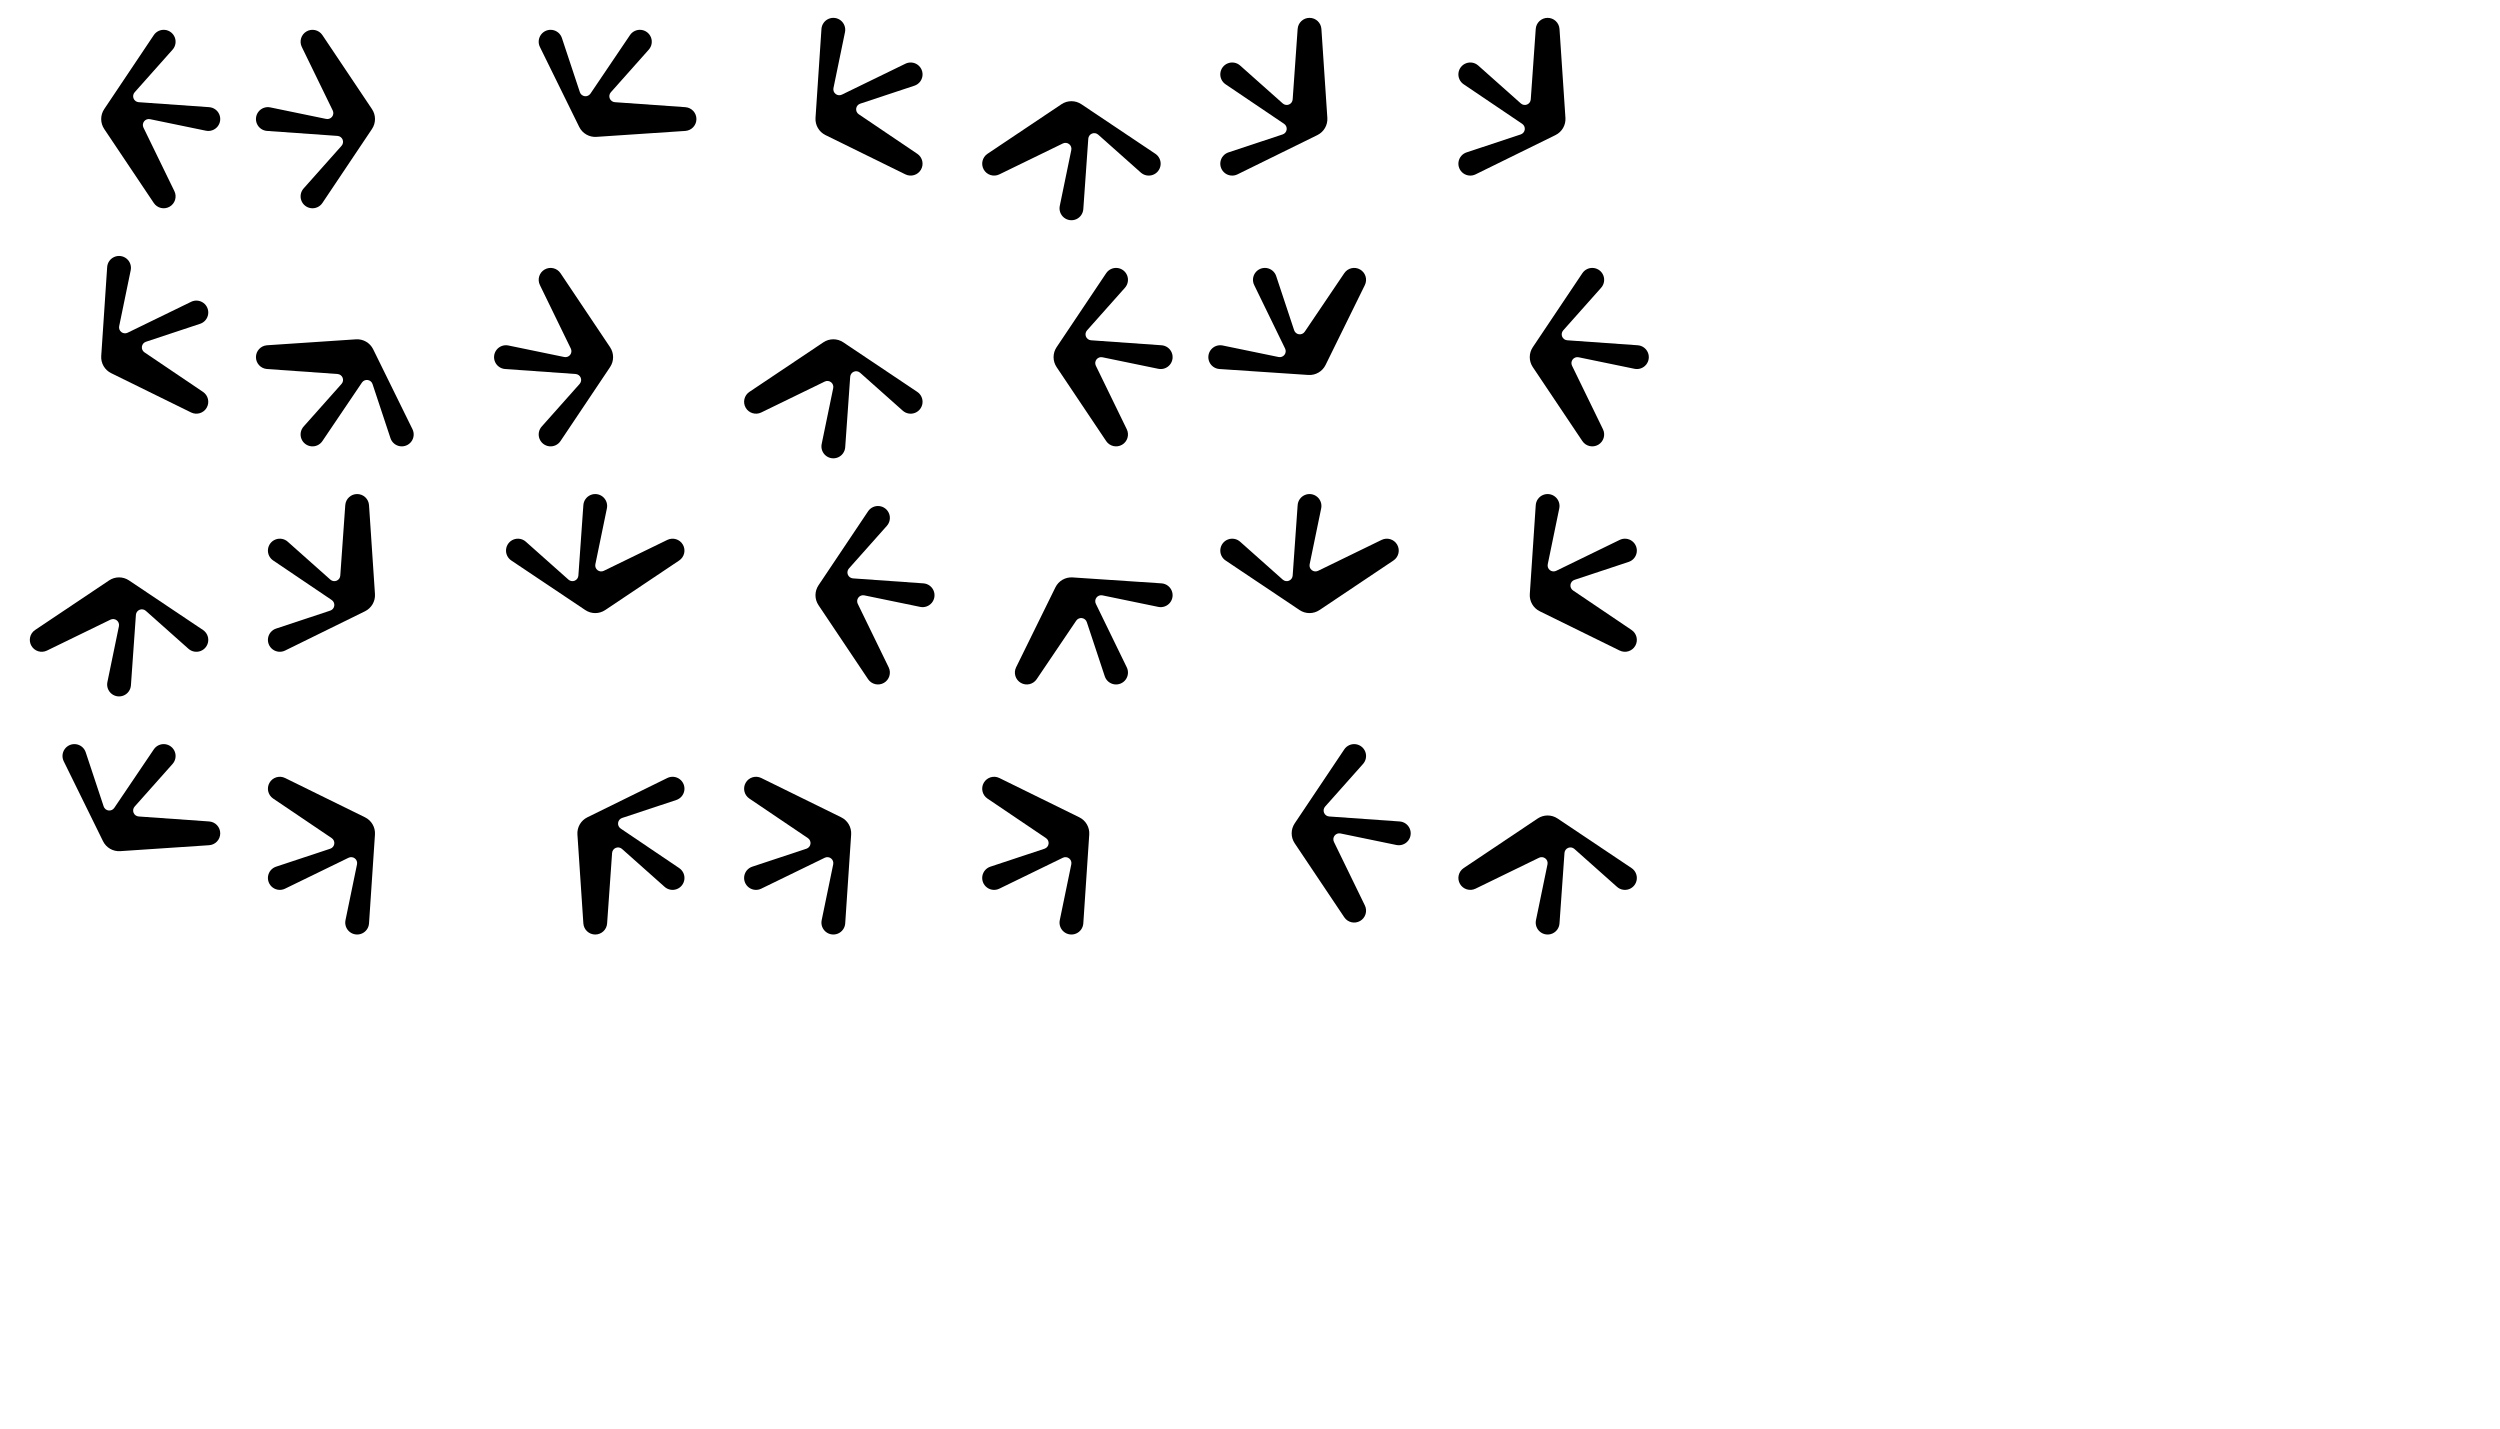
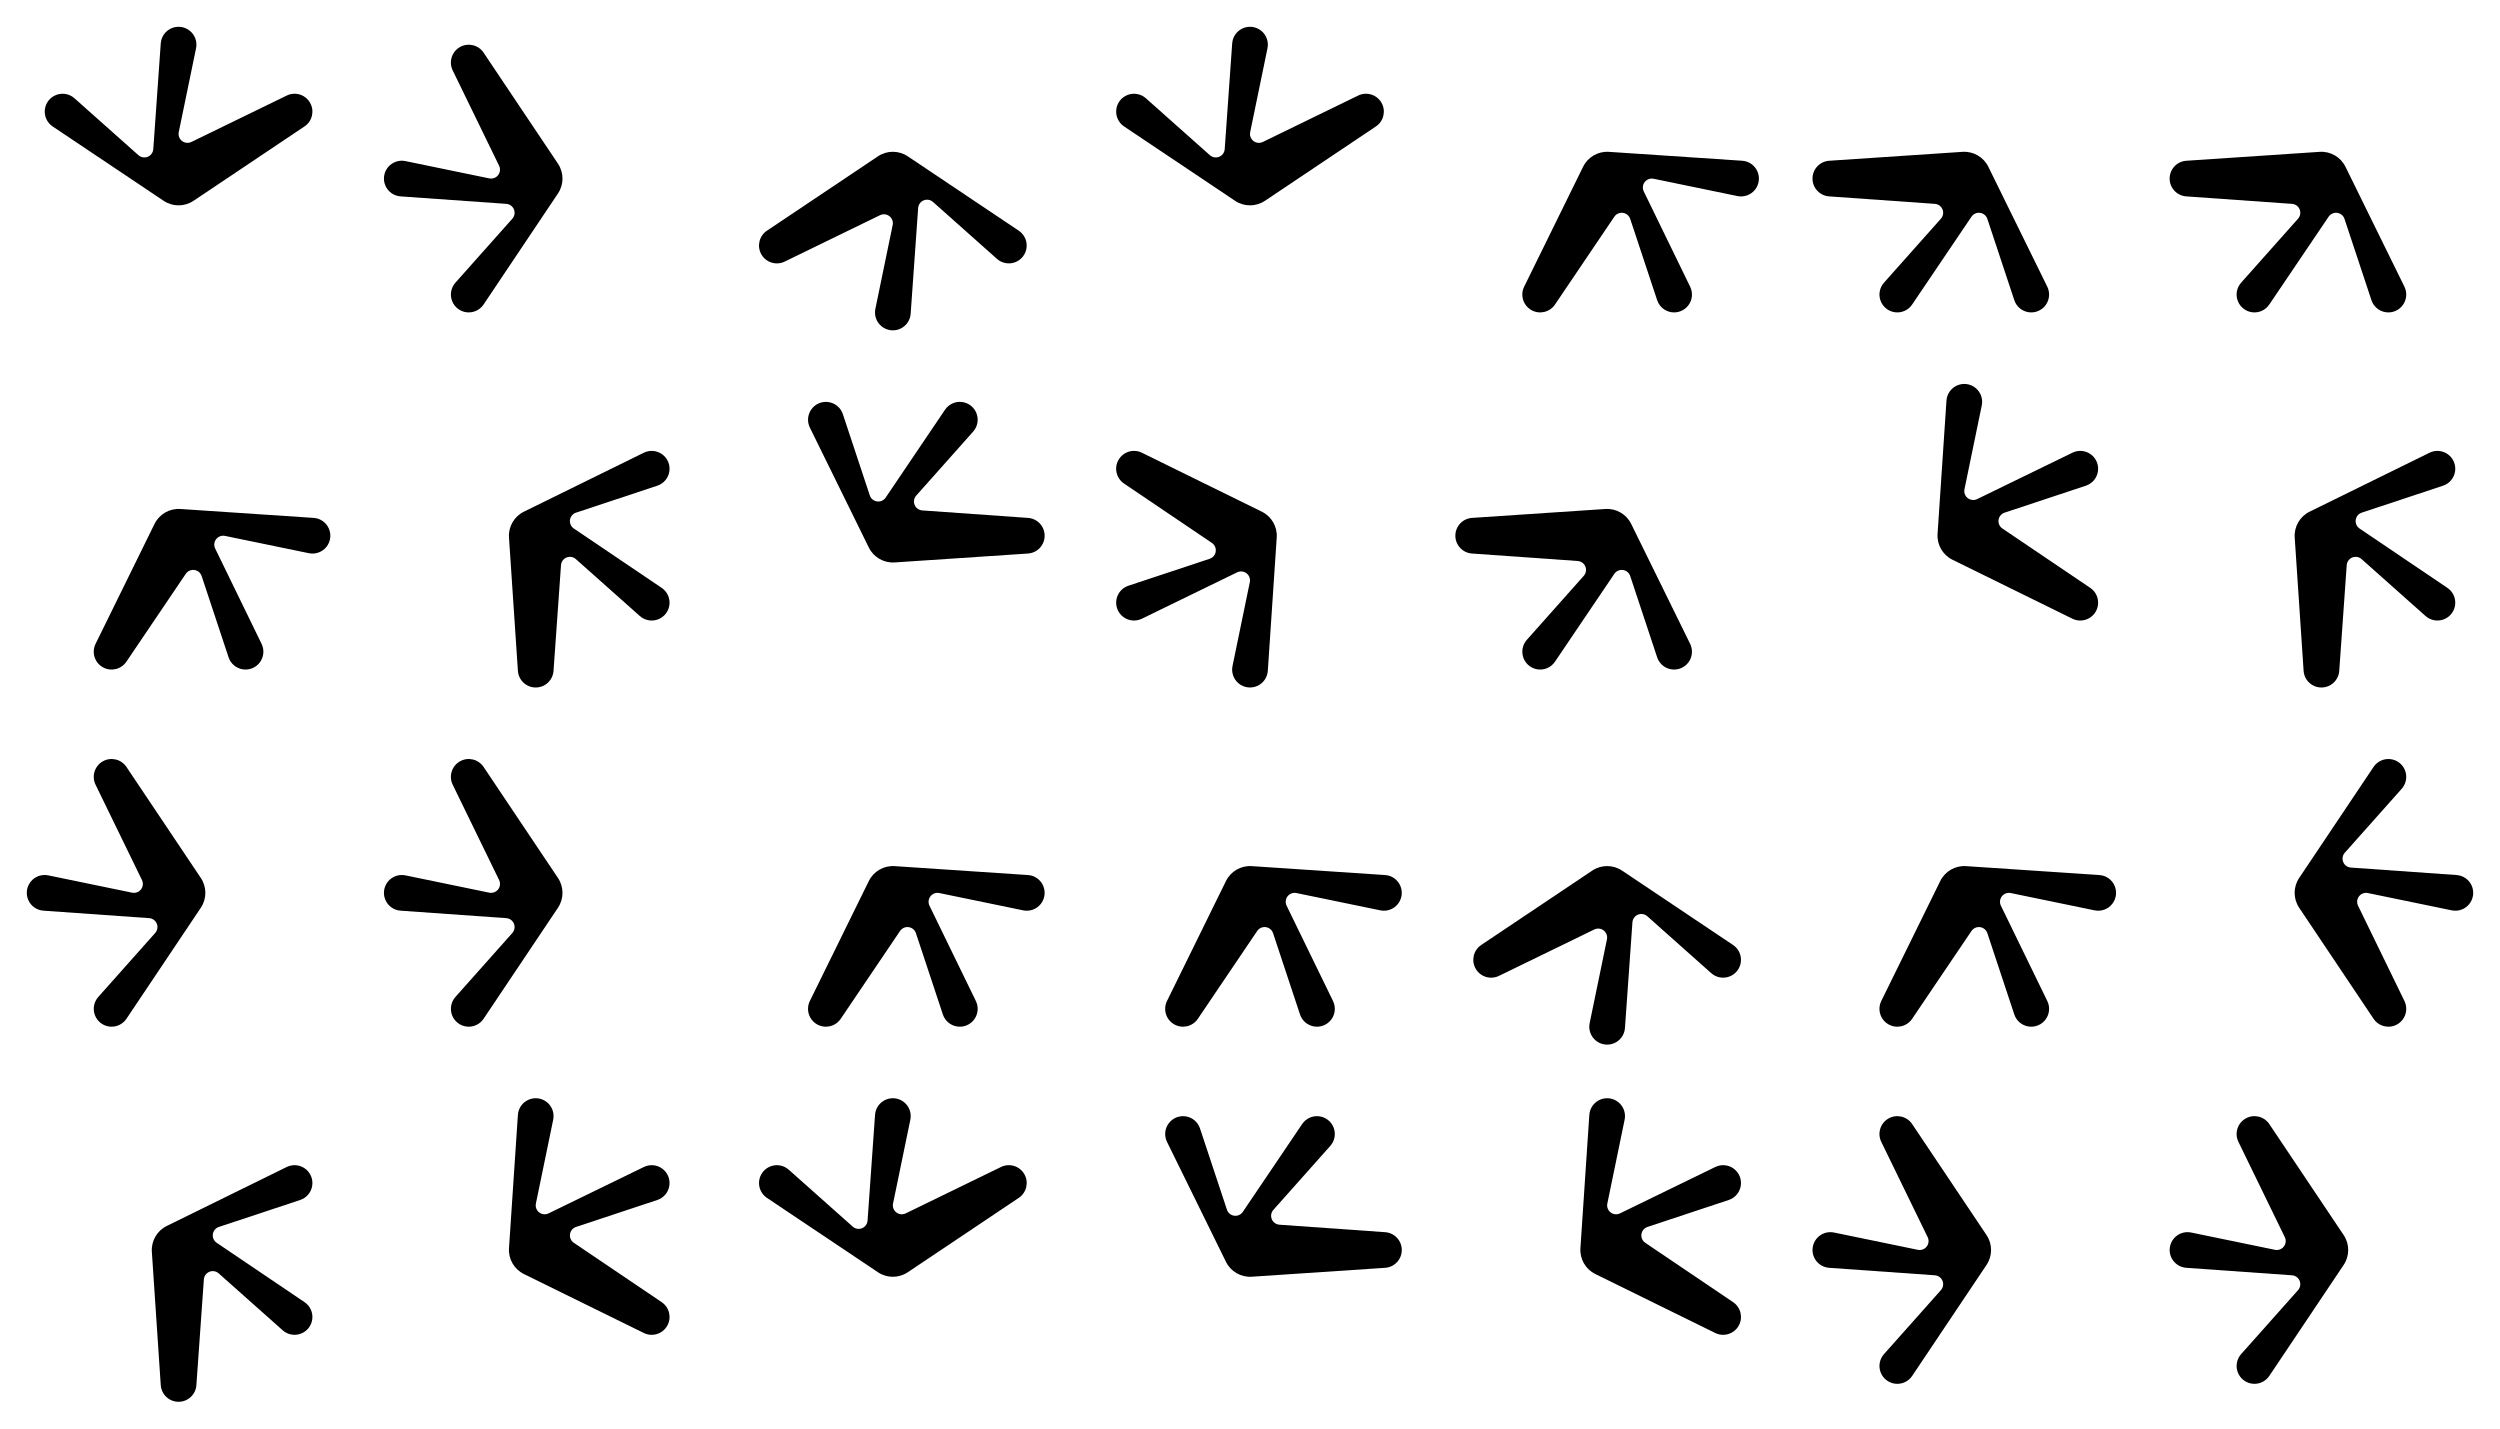
- <svg xmlns="http://www.w3.org/2000/svg" baseProfile="tiny" height="100%" version="1.2" viewBox="0 0 2100 1200" width="100%">
+ <svg xmlns="http://www.w3.org/2000/svg" baseProfile="tiny" height="100%" version="1.2" viewBox="0 0 1400 800" width="100%">
  <defs />
-   <path d="M 129.192 29.482 A 10 10 0 1 1 144.971 41.695 L 113.094 77.526 A 5 5 0 0 0 116.477 85.837 L 175.705 90.025 A 10 10 0 1 1 172.979 109.794 L 126.01 100.103 A 5 5 0 0 0 120.504 107.188 L 146.491 160.575 A 10 10 0 0 1 129.192 170.518 L 87.539 108.349 A 15 15 0 0 1 87.539 91.651 L 129.192 29.482" />
+   <path d="M 29.482 70.808 A 10 10 0 1 1 41.695 55.029 L 77.526 86.906 A 5 5 0 0 0 85.837 83.523 L 90.025 24.295 A 10 10 0 1 1 109.794 27.021 L 100.103 73.99 A 5 5 0 0 0 107.188 79.496 L 160.575 53.509 A 10 10 0 0 1 170.518 70.808 L 108.349 112.461 A 15 15 0 0 1 91.651 112.461 L 29.482 70.808" />
  <path d="M 270.808 170.518 A 10 10 0 1 1 255.029 158.305 L 286.906 122.474 A 5 5 0 0 0 283.523 114.163 L 224.295 109.975 A 10 10 0 1 1 227.021 90.206 L 273.99 99.897 A 5 5 0 0 0 279.496 92.812 L 253.509 39.425 A 10 10 0 0 1 270.808 29.482 L 312.461 91.651 A 15 15 0 0 1 312.461 108.349 L 270.808 170.518" />
-   <path d="M 453.526 39.46 A 10 10 0 1 1 471.992 31.901 L 487.084 77.423 A 5 5 0 0 0 495.973 78.649 L 529.214 29.45 A 10 10 0 1 1 544.971 41.695 L 513.094 77.526 A 5 5 0 0 0 516.477 85.837 L 575.705 90.025 A 10 10 0 0 1 575.667 109.978 L 501.0 114.967 A 15 15 0 0 1 486.539 106.617 L 453.526 39.46" />
-   <path d="M 690.022 24.333 A 10 10 0 1 1 709.794 27.021 L 700.103 73.99 A 5 5 0 0 0 707.188 79.496 L 760.575 53.509 A 10 10 0 1 1 768.099 71.992 L 722.577 87.084 A 5 5 0 0 0 721.351 95.973 L 770.55 129.214 A 10 10 0 0 1 760.54 146.474 L 693.383 113.461 A 15 15 0 0 1 685.033 99.0 L 690.022 24.333" />
-   <path d="M 970.518 129.192 A 10 10 0 1 1 958.305 144.971 L 922.474 113.094 A 5 5 0 0 0 914.163 116.477 L 909.975 175.705 A 10 10 0 1 1 890.206 172.979 L 899.897 126.01 A 5 5 0 0 0 892.812 120.504 L 839.425 146.491 A 10 10 0 0 1 829.482 129.192 L 891.651 87.539 A 15 15 0 0 1 908.349 87.539 L 970.518 129.192" />
-   <path d="M 1039.46 146.474 A 10 10 0 1 1 1031.901 128.008 L 1077.423 112.916 A 5 5 0 0 0 1078.649 104.027 L 1029.45 70.786 A 10 10 0 1 1 1041.695 55.029 L 1077.526 86.906 A 5 5 0 0 0 1085.837 83.523 L 1090.025 24.295 A 10 10 0 0 1 1109.978 24.333 L 1114.967 99.0 A 15 15 0 0 1 1106.617 113.461 L 1039.46 146.474" />
-   <path d="M 1239.46 146.474 A 10 10 0 1 1 1231.901 128.008 L 1277.423 112.916 A 5 5 0 0 0 1278.649 104.027 L 1229.45 70.786 A 10 10 0 1 1 1241.695 55.029 L 1277.526 86.906 A 5 5 0 0 0 1285.837 83.523 L 1290.025 24.295 A 10 10 0 0 1 1309.978 24.333 L 1314.967 99.0 A 15 15 0 0 1 1306.617 113.461 L 1239.46 146.474" />
-   <path d="M 90.022 224.333 A 10 10 0 1 1 109.794 227.021 L 100.103 273.99 A 5 5 0 0 0 107.188 279.496 L 160.575 253.509 A 10 10 0 1 1 168.099 271.992 L 122.577 287.084 A 5 5 0 0 0 121.351 295.973 L 170.55 329.214 A 10 10 0 0 1 160.54 346.474 L 93.383 313.461 A 15 15 0 0 1 85.033 299.0 L 90.022 224.333" />
-   <path d="M 346.474 360.54 A 10 10 0 1 1 328.008 368.099 L 312.916 322.577 A 5 5 0 0 0 304.027 321.351 L 270.786 370.55 A 10 10 0 1 1 255.029 358.305 L 286.906 322.474 A 5 5 0 0 0 283.523 314.163 L 224.295 309.975 A 10 10 0 0 1 224.333 290.022 L 299.0 285.033 A 15 15 0 0 1 313.461 293.383 L 346.474 360.54" />
-   <path d="M 470.808 370.518 A 10 10 0 1 1 455.029 358.305 L 486.906 322.474 A 5 5 0 0 0 483.523 314.163 L 424.295 309.975 A 10 10 0 1 1 427.021 290.206 L 473.99 299.897 A 5 5 0 0 0 479.496 292.812 L 453.509 239.425 A 10 10 0 0 1 470.808 229.482 L 512.461 291.651 A 15 15 0 0 1 512.461 308.349 L 470.808 370.518" />
-   <path d="M 770.518 329.192 A 10 10 0 1 1 758.305 344.971 L 722.474 313.094 A 5 5 0 0 0 714.163 316.477 L 709.975 375.705 A 10 10 0 1 1 690.206 372.979 L 699.897 326.01 A 5 5 0 0 0 692.812 320.504 L 639.425 346.491 A 10 10 0 0 1 629.482 329.192 L 691.651 287.539 A 15 15 0 0 1 708.349 287.539 L 770.518 329.192" />
-   <path d="M 929.192 229.482 A 10 10 0 1 1 944.971 241.695 L 913.094 277.526 A 5 5 0 0 0 916.477 285.837 L 975.705 290.025 A 10 10 0 1 1 972.979 309.794 L 926.01 300.103 A 5 5 0 0 0 920.504 307.188 L 946.491 360.575 A 10 10 0 0 1 929.192 370.518 L 887.539 308.349 A 15 15 0 0 1 887.539 291.651 L 929.192 229.482" />
-   <path d="M 1024.333 309.978 A 10 10 0 1 1 1027.021 290.206 L 1073.99 299.897 A 5 5 0 0 0 1079.496 292.812 L 1053.509 239.425 A 10 10 0 1 1 1071.992 231.901 L 1087.084 277.423 A 5 5 0 0 0 1095.973 278.649 L 1129.214 229.45 A 10 10 0 0 1 1146.474 239.46 L 1113.461 306.617 A 15 15 0 0 1 1099.0 314.967 L 1024.333 309.978" />
-   <path d="M 1329.192 229.482 A 10 10 0 1 1 1344.971 241.695 L 1313.094 277.526 A 5 5 0 0 0 1316.477 285.837 L 1375.705 290.025 A 10 10 0 1 1 1372.979 309.794 L 1326.01 300.103 A 5 5 0 0 0 1320.504 307.188 L 1346.491 360.575 A 10 10 0 0 1 1329.192 370.518 L 1287.539 308.349 A 15 15 0 0 1 1287.539 291.651 L 1329.192 229.482" />
-   <path d="M 170.518 529.192 A 10 10 0 1 1 158.305 544.971 L 122.474 513.094 A 5 5 0 0 0 114.163 516.477 L 109.975 575.705 A 10 10 0 1 1 90.206 572.979 L 99.897 526.01 A 5 5 0 0 0 92.812 520.504 L 39.425 546.491 A 10 10 0 0 1 29.482 529.192 L 91.651 487.539 A 15 15 0 0 1 108.349 487.539 L 170.518 529.192" />
-   <path d="M 239.46 546.474 A 10 10 0 1 1 231.901 528.008 L 277.423 512.916 A 5 5 0 0 0 278.649 504.027 L 229.45 470.786 A 10 10 0 1 1 241.695 455.029 L 277.526 486.906 A 5 5 0 0 0 285.837 483.523 L 290.025 424.295 A 10 10 0 0 1 309.978 424.333 L 314.967 499.0 A 15 15 0 0 1 306.617 513.461 L 239.46 546.474" />
-   <path d="M 429.482 470.808 A 10 10 0 1 1 441.695 455.029 L 477.526 486.906 A 5 5 0 0 0 485.837 483.523 L 490.025 424.295 A 10 10 0 1 1 509.794 427.021 L 500.103 473.99 A 5 5 0 0 0 507.188 479.496 L 560.575 453.509 A 10 10 0 0 1 570.518 470.808 L 508.349 512.461 A 15 15 0 0 1 491.651 512.461 L 429.482 470.808" />
-   <path d="M 729.192 429.482 A 10 10 0 1 1 744.971 441.695 L 713.094 477.526 A 5 5 0 0 0 716.477 485.837 L 775.705 490.025 A 10 10 0 1 1 772.979 509.794 L 726.01 500.103 A 5 5 0 0 0 720.504 507.188 L 746.491 560.575 A 10 10 0 0 1 729.192 570.518 L 687.539 508.349 A 15 15 0 0 1 687.539 491.651 L 729.192 429.482" />
-   <path d="M 975.667 490.022 A 10 10 0 1 1 972.979 509.794 L 926.01 500.103 A 5 5 0 0 0 920.504 507.188 L 946.491 560.575 A 10 10 0 1 1 928.008 568.099 L 912.916 522.577 A 5 5 0 0 0 904.027 521.351 L 870.786 570.55 A 10 10 0 0 1 853.526 560.54 L 886.539 493.383 A 15 15 0 0 1 901.0 485.033 L 975.667 490.022" />
-   <path d="M 1029.482 470.808 A 10 10 0 1 1 1041.695 455.029 L 1077.526 486.906 A 5 5 0 0 0 1085.837 483.523 L 1090.025 424.295 A 10 10 0 1 1 1109.794 427.021 L 1100.103 473.99 A 5 5 0 0 0 1107.188 479.496 L 1160.575 453.509 A 10 10 0 0 1 1170.518 470.808 L 1108.349 512.461 A 15 15 0 0 1 1091.651 512.461 L 1029.482 470.808" />
-   <path d="M 1290.022 424.333 A 10 10 0 1 1 1309.794 427.021 L 1300.103 473.99 A 5 5 0 0 0 1307.188 479.496 L 1360.575 453.509 A 10 10 0 1 1 1368.099 471.992 L 1322.577 487.084 A 5 5 0 0 0 1321.351 495.973 L 1370.55 529.214 A 10 10 0 0 1 1360.54 546.474 L 1293.383 513.461 A 15 15 0 0 1 1285.033 499.0 L 1290.022 424.333" />
-   <path d="M 53.526 639.46 A 10 10 0 1 1 71.992 631.901 L 87.084 677.423 A 5 5 0 0 0 95.973 678.649 L 129.214 629.45 A 10 10 0 1 1 144.971 641.695 L 113.094 677.526 A 5 5 0 0 0 116.477 685.837 L 175.705 690.025 A 10 10 0 0 1 175.667 709.978 L 101.0 714.967 A 15 15 0 0 1 86.539 706.617 L 53.526 639.46" />
-   <path d="M 309.978 775.667 A 10 10 0 1 1 290.206 772.979 L 299.897 726.01 A 5 5 0 0 0 292.812 720.504 L 239.425 746.491 A 10 10 0 1 1 231.901 728.008 L 277.423 712.916 A 5 5 0 0 0 278.649 704.027 L 229.45 670.786 A 10 10 0 0 1 239.46 653.526 L 306.617 686.539 A 15 15 0 0 1 314.967 701.0 L 309.978 775.667" />
-   <path d="M 560.54 653.526 A 10 10 0 1 1 568.099 671.992 L 522.577 687.084 A 5 5 0 0 0 521.351 695.973 L 570.55 729.214 A 10 10 0 1 1 558.305 744.971 L 522.474 713.094 A 5 5 0 0 0 514.163 716.477 L 509.975 775.705 A 10 10 0 0 1 490.022 775.667 L 485.033 701.0 A 15 15 0 0 1 493.383 686.539 L 560.54 653.526" />
-   <path d="M 709.978 775.667 A 10 10 0 1 1 690.206 772.979 L 699.897 726.01 A 5 5 0 0 0 692.812 720.504 L 639.425 746.491 A 10 10 0 1 1 631.901 728.008 L 677.423 712.916 A 5 5 0 0 0 678.649 704.027 L 629.45 670.786 A 10 10 0 0 1 639.46 653.526 L 706.617 686.539 A 15 15 0 0 1 714.967 701.0 L 709.978 775.667" />
-   <path d="M 909.978 775.667 A 10 10 0 1 1 890.206 772.979 L 899.897 726.01 A 5 5 0 0 0 892.812 720.504 L 839.425 746.491 A 10 10 0 1 1 831.901 728.008 L 877.423 712.916 A 5 5 0 0 0 878.649 704.027 L 829.45 670.786 A 10 10 0 0 1 839.46 653.526 L 906.617 686.539 A 15 15 0 0 1 914.967 701.0 L 909.978 775.667" />
-   <path d="M 1129.192 629.482 A 10 10 0 1 1 1144.971 641.695 L 1113.094 677.526 A 5 5 0 0 0 1116.477 685.837 L 1175.705 690.025 A 10 10 0 1 1 1172.979 709.794 L 1126.01 700.103 A 5 5 0 0 0 1120.504 707.188 L 1146.491 760.575 A 10 10 0 0 1 1129.192 770.518 L 1087.539 708.349 A 15 15 0 0 1 1087.539 691.651 L 1129.192 629.482" />
-   <path d="M 1370.518 729.192 A 10 10 0 1 1 1358.305 744.971 L 1322.474 713.094 A 5 5 0 0 0 1314.163 716.477 L 1309.975 775.705 A 10 10 0 1 1 1290.206 772.979 L 1299.897 726.01 A 5 5 0 0 0 1292.812 720.504 L 1239.425 746.491 A 10 10 0 0 1 1229.482 729.192 L 1291.651 687.539 A 15 15 0 0 1 1308.349 687.539 L 1370.518 729.192" />
+   <path d="M 570.518 129.192 A 10 10 0 1 1 558.305 144.971 L 522.474 113.094 A 5 5 0 0 0 514.163 116.477 L 509.975 175.705 A 10 10 0 1 1 490.206 172.979 L 499.897 126.01 A 5 5 0 0 0 492.812 120.504 L 439.425 146.491 A 10 10 0 0 1 429.482 129.192 L 491.651 87.539 A 15 15 0 0 1 508.349 87.539 L 570.518 129.192" />
+   <path d="M 629.482 70.808 A 10 10 0 1 1 641.695 55.029 L 677.526 86.906 A 5 5 0 0 0 685.837 83.523 L 690.025 24.295 A 10 10 0 1 1 709.794 27.021 L 700.103 73.99 A 5 5 0 0 0 707.188 79.496 L 760.575 53.509 A 10 10 0 0 1 770.518 70.808 L 708.349 112.461 A 15 15 0 0 1 691.651 112.461 L 629.482 70.808" />
+   <path d="M 975.667 90.022 A 10 10 0 1 1 972.979 109.794 L 926.01 100.103 A 5 5 0 0 0 920.504 107.188 L 946.491 160.575 A 10 10 0 1 1 928.008 168.099 L 912.916 122.577 A 5 5 0 0 0 904.027 121.351 L 870.786 170.55 A 10 10 0 0 1 853.526 160.54 L 886.539 93.383 A 15 15 0 0 1 901.0 85.033 L 975.667 90.022" />
+   <path d="M 1146.474 160.54 A 10 10 0 1 1 1128.008 168.099 L 1112.916 122.577 A 5 5 0 0 0 1104.027 121.351 L 1070.786 170.55 A 10 10 0 1 1 1055.029 158.305 L 1086.906 122.474 A 5 5 0 0 0 1083.523 114.163 L 1024.295 109.975 A 10 10 0 0 1 1024.333 90.022 L 1099.0 85.033 A 15 15 0 0 1 1113.461 93.383 L 1146.474 160.54" />
+   <path d="M 1346.474 160.54 A 10 10 0 1 1 1328.008 168.099 L 1312.916 122.577 A 5 5 0 0 0 1304.027 121.351 L 1270.786 170.55 A 10 10 0 1 1 1255.029 158.305 L 1286.906 122.474 A 5 5 0 0 0 1283.523 114.163 L 1224.295 109.975 A 10 10 0 0 1 1224.333 90.022 L 1299.0 85.033 A 15 15 0 0 1 1313.461 93.383 L 1346.474 160.54" />
+   <path d="M 175.667 290.022 A 10 10 0 1 1 172.979 309.794 L 126.01 300.103 A 5 5 0 0 0 120.504 307.188 L 146.491 360.575 A 10 10 0 1 1 128.008 368.099 L 112.916 322.577 A 5 5 0 0 0 104.027 321.351 L 70.786 370.55 A 10 10 0 0 1 53.526 360.54 L 86.539 293.383 A 15 15 0 0 1 101.0 285.033 L 175.667 290.022" />
+   <path d="M 360.54 253.526 A 10 10 0 1 1 368.099 271.992 L 322.577 287.084 A 5 5 0 0 0 321.351 295.973 L 370.55 329.214 A 10 10 0 1 1 358.305 344.971 L 322.474 313.094 A 5 5 0 0 0 314.163 316.477 L 309.975 375.705 A 10 10 0 0 1 290.022 375.667 L 285.033 301.0 A 15 15 0 0 1 293.383 286.539 L 360.54 253.526" />
+   <path d="M 453.526 239.46 A 10 10 0 1 1 471.992 231.901 L 487.084 277.423 A 5 5 0 0 0 495.973 278.649 L 529.214 229.45 A 10 10 0 1 1 544.971 241.695 L 513.094 277.526 A 5 5 0 0 0 516.477 285.837 L 575.705 290.025 A 10 10 0 0 1 575.667 309.978 L 501.0 314.967 A 15 15 0 0 1 486.539 306.617 L 453.526 239.46" />
+   <path d="M 709.978 375.667 A 10 10 0 1 1 690.206 372.979 L 699.897 326.01 A 5 5 0 0 0 692.812 320.504 L 639.425 346.491 A 10 10 0 1 1 631.901 328.008 L 677.423 312.916 A 5 5 0 0 0 678.649 304.027 L 629.45 270.786 A 10 10 0 0 1 639.46 253.526 L 706.617 286.539 A 15 15 0 0 1 714.967 301.0 L 709.978 375.667" />
+   <path d="M 946.474 360.54 A 10 10 0 1 1 928.008 368.099 L 912.916 322.577 A 5 5 0 0 0 904.027 321.351 L 870.786 370.55 A 10 10 0 1 1 855.029 358.305 L 886.906 322.474 A 5 5 0 0 0 883.523 314.163 L 824.295 309.975 A 10 10 0 0 1 824.333 290.022 L 899.0 285.033 A 15 15 0 0 1 913.461 293.383 L 946.474 360.54" />
+   <path d="M 1090.022 224.333 A 10 10 0 1 1 1109.794 227.021 L 1100.103 273.99 A 5 5 0 0 0 1107.188 279.496 L 1160.575 253.509 A 10 10 0 1 1 1168.099 271.992 L 1122.577 287.084 A 5 5 0 0 0 1121.351 295.973 L 1170.55 329.214 A 10 10 0 0 1 1160.54 346.474 L 1093.383 313.461 A 15 15 0 0 1 1085.033 299.0 L 1090.022 224.333" />
+   <path d="M 1360.54 253.526 A 10 10 0 1 1 1368.099 271.992 L 1322.577 287.084 A 5 5 0 0 0 1321.351 295.973 L 1370.55 329.214 A 10 10 0 1 1 1358.305 344.971 L 1322.474 313.094 A 5 5 0 0 0 1314.163 316.477 L 1309.975 375.705 A 10 10 0 0 1 1290.022 375.667 L 1285.033 301.0 A 15 15 0 0 1 1293.383 286.539 L 1360.54 253.526" />
+   <path d="M 70.808 570.518 A 10 10 0 1 1 55.029 558.305 L 86.906 522.474 A 5 5 0 0 0 83.523 514.163 L 24.295 509.975 A 10 10 0 1 1 27.021 490.206 L 73.99 499.897 A 5 5 0 0 0 79.496 492.812 L 53.509 439.425 A 10 10 0 0 1 70.808 429.482 L 112.461 491.651 A 15 15 0 0 1 112.461 508.349 L 70.808 570.518" />
+   <path d="M 270.808 570.518 A 10 10 0 1 1 255.029 558.305 L 286.906 522.474 A 5 5 0 0 0 283.523 514.163 L 224.295 509.975 A 10 10 0 1 1 227.021 490.206 L 273.99 499.897 A 5 5 0 0 0 279.496 492.812 L 253.509 439.425 A 10 10 0 0 1 270.808 429.482 L 312.461 491.651 A 15 15 0 0 1 312.461 508.349 L 270.808 570.518" />
+   <path d="M 575.667 490.022 A 10 10 0 1 1 572.979 509.794 L 526.01 500.103 A 5 5 0 0 0 520.504 507.188 L 546.491 560.575 A 10 10 0 1 1 528.008 568.099 L 512.916 522.577 A 5 5 0 0 0 504.027 521.351 L 470.786 570.55 A 10 10 0 0 1 453.526 560.54 L 486.539 493.383 A 15 15 0 0 1 501.0 485.033 L 575.667 490.022" />
+   <path d="M 775.667 490.022 A 10 10 0 1 1 772.979 509.794 L 726.01 500.103 A 5 5 0 0 0 720.504 507.188 L 746.491 560.575 A 10 10 0 1 1 728.008 568.099 L 712.916 522.577 A 5 5 0 0 0 704.027 521.351 L 670.786 570.55 A 10 10 0 0 1 653.526 560.54 L 686.539 493.383 A 15 15 0 0 1 701.0 485.033 L 775.667 490.022" />
+   <path d="M 970.518 529.192 A 10 10 0 1 1 958.305 544.971 L 922.474 513.094 A 5 5 0 0 0 914.163 516.477 L 909.975 575.705 A 10 10 0 1 1 890.206 572.979 L 899.897 526.01 A 5 5 0 0 0 892.812 520.504 L 839.425 546.491 A 10 10 0 0 1 829.482 529.192 L 891.651 487.539 A 15 15 0 0 1 908.349 487.539 L 970.518 529.192" />
+   <path d="M 1175.667 490.022 A 10 10 0 1 1 1172.979 509.794 L 1126.01 500.103 A 5 5 0 0 0 1120.504 507.188 L 1146.491 560.575 A 10 10 0 1 1 1128.008 568.099 L 1112.916 522.577 A 5 5 0 0 0 1104.027 521.351 L 1070.786 570.55 A 10 10 0 0 1 1053.526 560.54 L 1086.539 493.383 A 15 15 0 0 1 1101.0 485.033 L 1175.667 490.022" />
+   <path d="M 1329.192 429.482 A 10 10 0 1 1 1344.971 441.695 L 1313.094 477.526 A 5 5 0 0 0 1316.477 485.837 L 1375.705 490.025 A 10 10 0 1 1 1372.979 509.794 L 1326.01 500.103 A 5 5 0 0 0 1320.504 507.188 L 1346.491 560.575 A 10 10 0 0 1 1329.192 570.518 L 1287.539 508.349 A 15 15 0 0 1 1287.539 491.651 L 1329.192 429.482" />
+   <path d="M 160.54 653.526 A 10 10 0 1 1 168.099 671.992 L 122.577 687.084 A 5 5 0 0 0 121.351 695.973 L 170.55 729.214 A 10 10 0 1 1 158.305 744.971 L 122.474 713.094 A 5 5 0 0 0 114.163 716.477 L 109.975 775.705 A 10 10 0 0 1 90.022 775.667 L 85.033 701.0 A 15 15 0 0 1 93.383 686.539 L 160.54 653.526" />
+   <path d="M 290.022 624.333 A 10 10 0 1 1 309.794 627.021 L 300.103 673.99 A 5 5 0 0 0 307.188 679.496 L 360.575 653.509 A 10 10 0 1 1 368.099 671.992 L 322.577 687.084 A 5 5 0 0 0 321.351 695.973 L 370.55 729.214 A 10 10 0 0 1 360.54 746.474 L 293.383 713.461 A 15 15 0 0 1 285.033 699.0 L 290.022 624.333" />
+   <path d="M 429.482 670.808 A 10 10 0 1 1 441.695 655.029 L 477.526 686.906 A 5 5 0 0 0 485.837 683.523 L 490.025 624.295 A 10 10 0 1 1 509.794 627.021 L 500.103 673.99 A 5 5 0 0 0 507.188 679.496 L 560.575 653.509 A 10 10 0 0 1 570.518 670.808 L 508.349 712.461 A 15 15 0 0 1 491.651 712.461 L 429.482 670.808" />
+   <path d="M 653.526 639.46 A 10 10 0 1 1 671.992 631.901 L 687.084 677.423 A 5 5 0 0 0 695.973 678.649 L 729.214 629.45 A 10 10 0 1 1 744.971 641.695 L 713.094 677.526 A 5 5 0 0 0 716.477 685.837 L 775.705 690.025 A 10 10 0 0 1 775.667 709.978 L 701.0 714.967 A 15 15 0 0 1 686.539 706.617 L 653.526 639.46" />
+   <path d="M 890.022 624.333 A 10 10 0 1 1 909.794 627.021 L 900.103 673.99 A 5 5 0 0 0 907.188 679.496 L 960.575 653.509 A 10 10 0 1 1 968.099 671.992 L 922.577 687.084 A 5 5 0 0 0 921.351 695.973 L 970.55 729.214 A 10 10 0 0 1 960.54 746.474 L 893.383 713.461 A 15 15 0 0 1 885.033 699.0 L 890.022 624.333" />
+   <path d="M 1070.808 770.518 A 10 10 0 1 1 1055.029 758.305 L 1086.906 722.474 A 5 5 0 0 0 1083.523 714.163 L 1024.295 709.975 A 10 10 0 1 1 1027.021 690.206 L 1073.99 699.897 A 5 5 0 0 0 1079.496 692.812 L 1053.509 639.425 A 10 10 0 0 1 1070.808 629.482 L 1112.461 691.651 A 15 15 0 0 1 1112.461 708.349 L 1070.808 770.518" />
+   <path d="M 1270.808 770.518 A 10 10 0 1 1 1255.029 758.305 L 1286.906 722.474 A 5 5 0 0 0 1283.523 714.163 L 1224.295 709.975 A 10 10 0 1 1 1227.021 690.206 L 1273.99 699.897 A 5 5 0 0 0 1279.496 692.812 L 1253.509 639.425 A 10 10 0 0 1 1270.808 629.482 L 1312.461 691.651 A 15 15 0 0 1 1312.461 708.349 L 1270.808 770.518" />
</svg>
